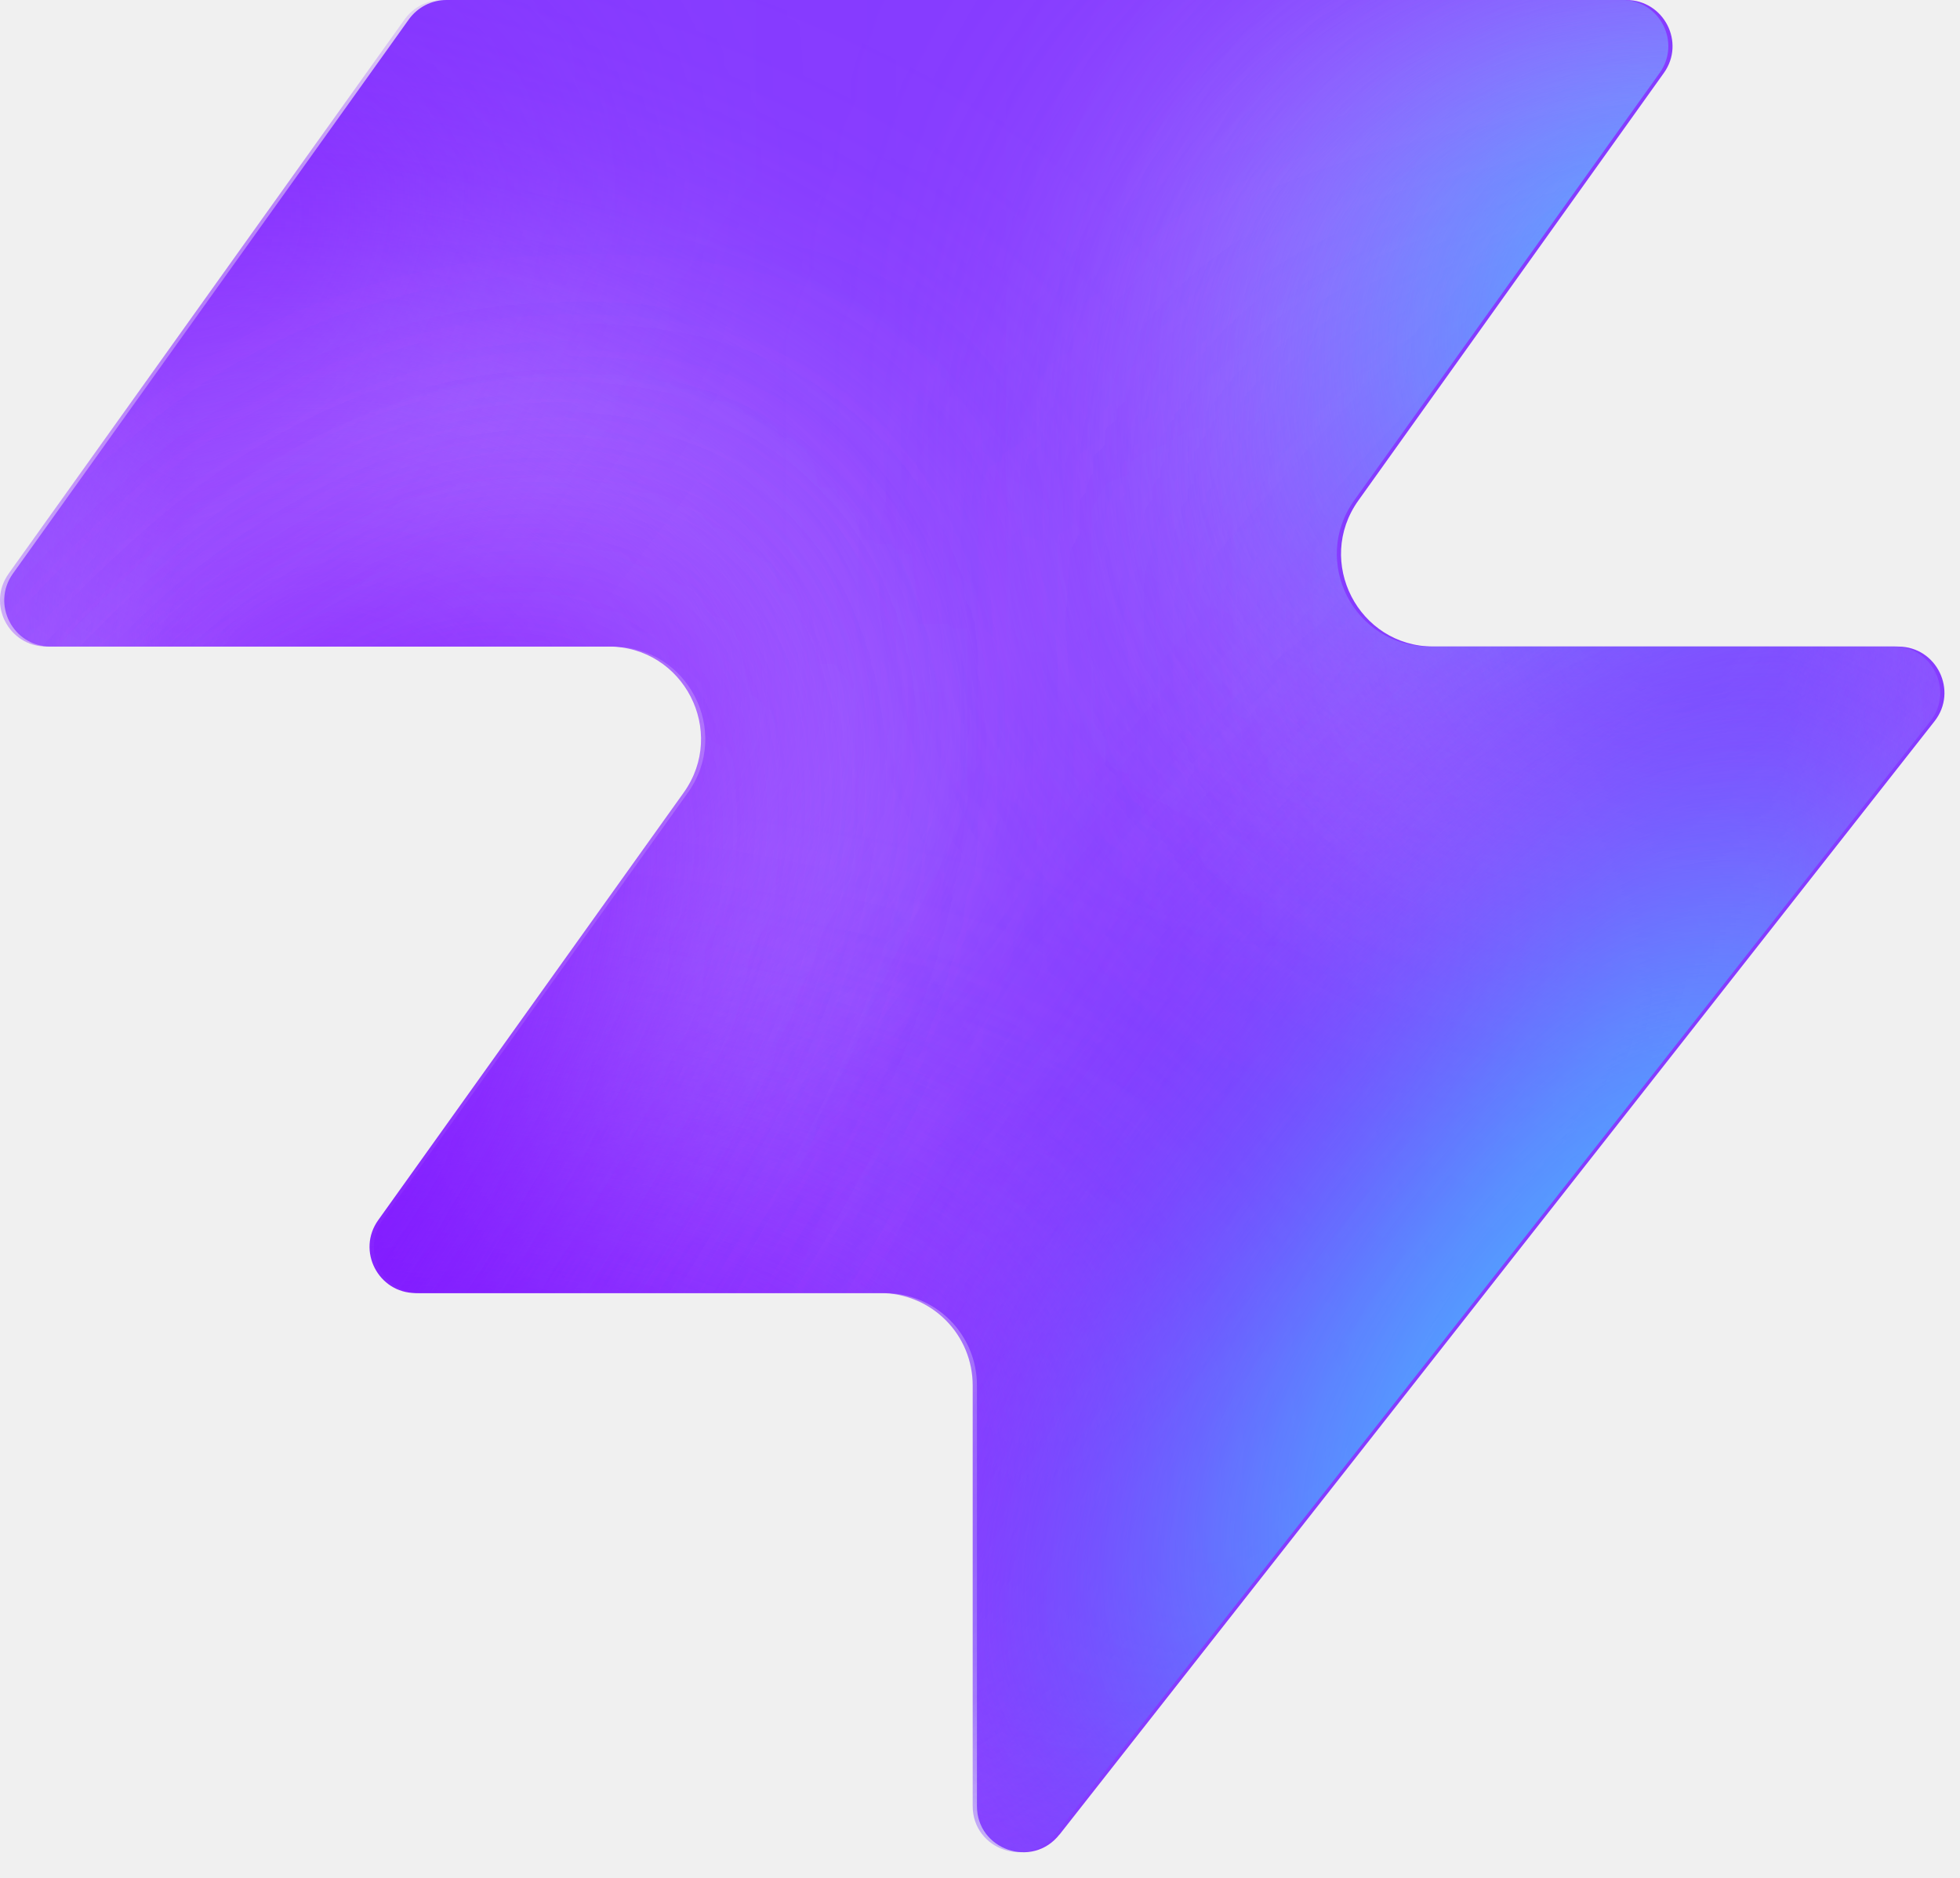
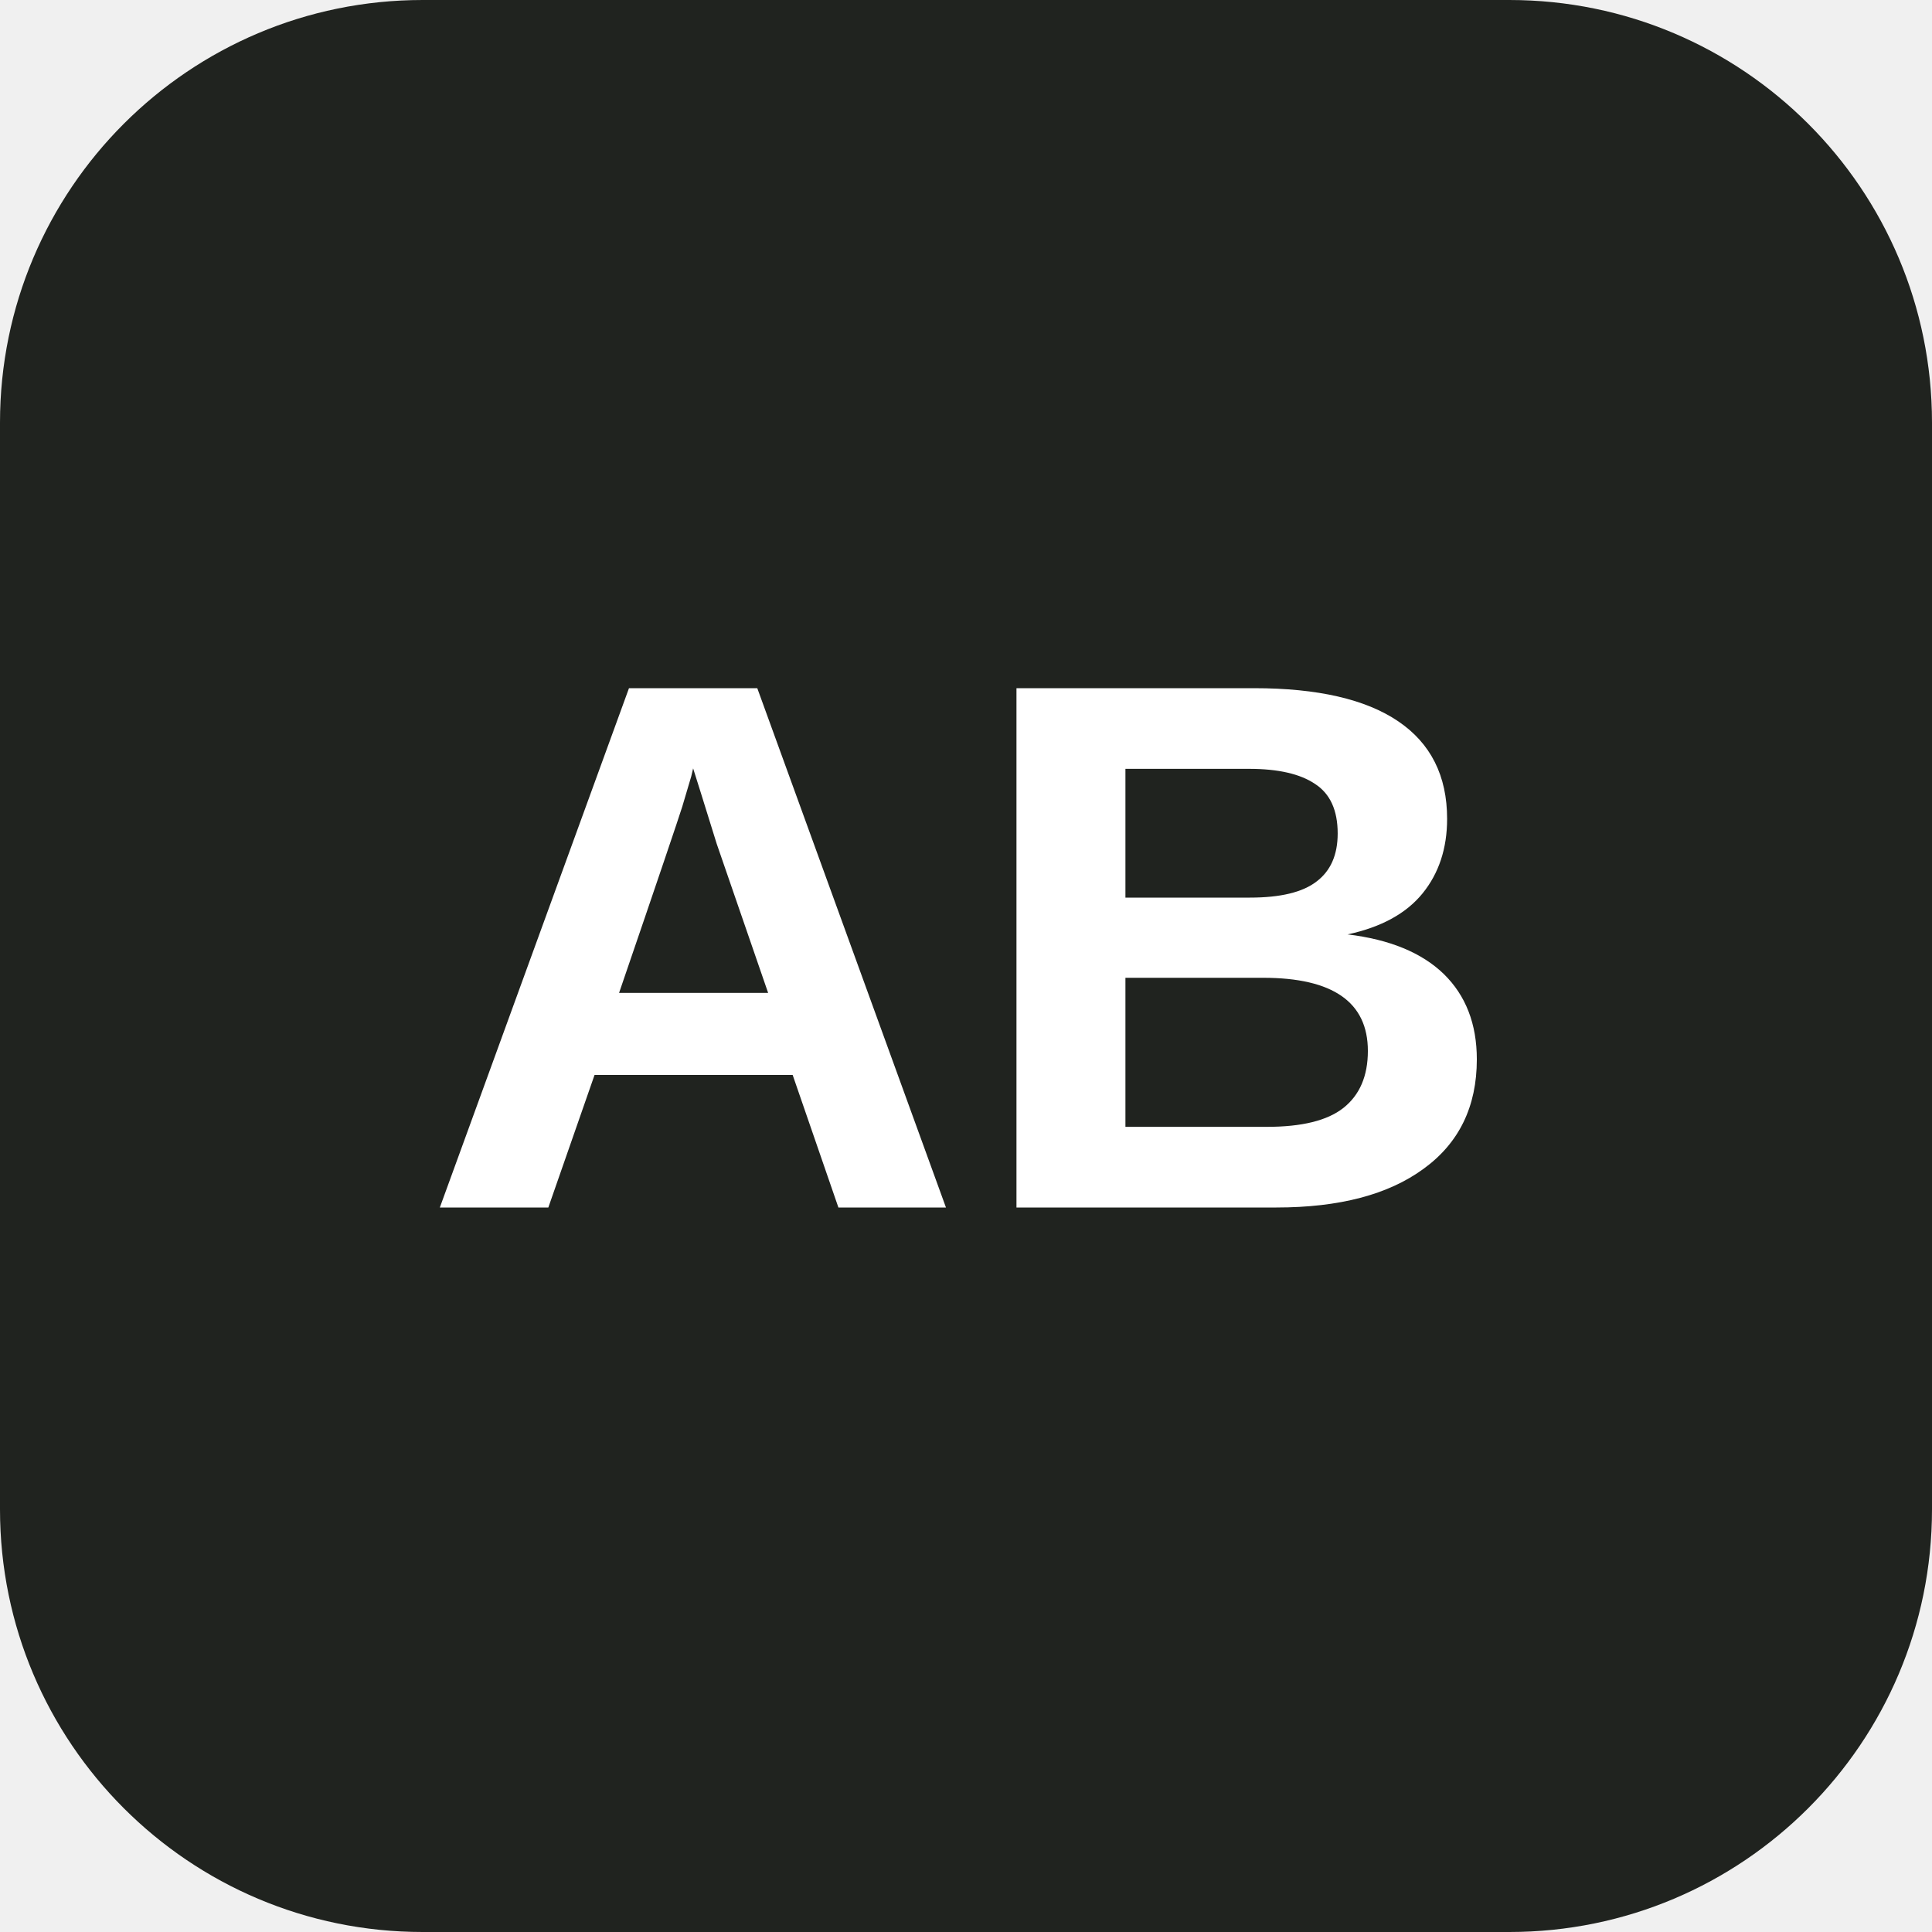
- <svg xmlns="http://www.w3.org/2000/svg" width="48" height="46" fill="none" viewBox="0 0 48 46">
-   <path fill="#863bff" d="M25.946 44.938c-.664.845-2.021.375-2.021-.698V33.937a2.26 2.26 0 0 0-2.262-2.262H10.287c-.92 0-1.456-1.04-.92-1.788l7.48-10.471c1.07-1.497 0-3.578-1.842-3.578H1.237c-.92 0-1.456-1.04-.92-1.788L10.013.474c.214-.297.556-.474.92-.474h28.894c.92 0 1.456 1.04.92 1.788l-7.48 10.471c-1.07 1.498 0 3.579 1.842 3.579h11.377c.943 0 1.473 1.088.89 1.83L25.947 44.94z" style="fill:#863bff;fill:color(display-p3 .525 .23 1);fill-opacity:1" />
-   <mask id="a" width="48" height="46" x="0" y="0" maskUnits="userSpaceOnUse" style="mask-type:alpha">
-     <path fill="#000" d="M25.842 44.938c-.664.844-2.021.375-2.021-.698V33.937a2.26 2.26 0 0 0-2.262-2.262H10.183c-.92 0-1.456-1.04-.92-1.788l7.48-10.471c1.07-1.498 0-3.579-1.842-3.579H1.133c-.92 0-1.456-1.04-.92-1.787L9.91.473c.214-.297.556-.474.92-.474h28.894c.92 0 1.456 1.04.92 1.788l-7.48 10.471c-1.07 1.498 0 3.578 1.842 3.578h11.377c.943 0 1.473 1.088.89 1.832L25.843 44.94z" style="fill:#000;fill-opacity:1" />
-   </mask>
-   <g mask="url(#a)">
-     <g filter="url(#b)">
-       <ellipse cx="5.508" cy="14.704" fill="#ede6ff" rx="5.508" ry="14.704" style="fill:#ede6ff;fill:color(display-p3 .927 .903 1);fill-opacity:1" transform="matrix(.00324 1 1 -.00324 -4.47 31.516)" />
-     </g>
-     <g filter="url(#c)">
-       <ellipse cx="10.399" cy="29.851" fill="#ede6ff" rx="10.399" ry="29.851" style="fill:#ede6ff;fill:color(display-p3 .927 .903 1);fill-opacity:1" transform="matrix(.00324 1 1 -.00324 -39.328 7.883)" />
-     </g>
-     <g filter="url(#d)">
-       <ellipse cx="5.508" cy="30.487" fill="#7e14ff" rx="5.508" ry="30.487" style="fill:#7e14ff;fill:color(display-p3 .492 .077 1);fill-opacity:1" transform="rotate(89.814 -25.913 -14.639)scale(1 -1)" />
-     </g>
-     <g filter="url(#e)">
-       <ellipse cx="5.508" cy="30.599" fill="#7e14ff" rx="5.508" ry="30.599" style="fill:#7e14ff;fill:color(display-p3 .492 .077 1);fill-opacity:1" transform="rotate(89.814 -32.644 -3.334)scale(1 -1)" />
-     </g>
-     <g filter="url(#f)">
-       <ellipse cx="5.508" cy="30.599" fill="#7e14ff" rx="5.508" ry="30.599" style="fill:#7e14ff;fill:color(display-p3 .492 .077 1);fill-opacity:1" transform="matrix(.00324 1 1 -.00324 -34.34 30.47)" />
-     </g>
-     <g filter="url(#g)">
-       <ellipse cx="14.072" cy="22.078" fill="#ede6ff" rx="14.072" ry="22.078" style="fill:#ede6ff;fill:color(display-p3 .927 .903 1);fill-opacity:1" transform="rotate(93.35 24.506 48.493)scale(-1 1)" />
-     </g>
-     <g filter="url(#h)">
-       <ellipse cx="3.47" cy="21.501" fill="#7e14ff" rx="3.47" ry="21.501" style="fill:#7e14ff;fill:color(display-p3 .492 .077 1);fill-opacity:1" transform="rotate(89.009 28.708 47.59)scale(-1 1)" />
-     </g>
-     <g filter="url(#i)">
-       <ellipse cx="3.47" cy="21.501" fill="#7e14ff" rx="3.47" ry="21.501" style="fill:#7e14ff;fill:color(display-p3 .492 .077 1);fill-opacity:1" transform="rotate(89.009 28.708 47.59)scale(-1 1)" />
-     </g>
-     <g filter="url(#j)">
-       <ellipse cx=".387" cy="8.972" fill="#7e14ff" rx="4.407" ry="29.108" style="fill:#7e14ff;fill:color(display-p3 .492 .077 1);fill-opacity:1" transform="rotate(39.51 .387 8.972)" />
-     </g>
-     <g filter="url(#k)">
-       <ellipse cx="47.523" cy="-6.092" fill="#7e14ff" rx="4.407" ry="29.108" style="fill:#7e14ff;fill:color(display-p3 .492 .077 1);fill-opacity:1" transform="rotate(37.892 47.523 -6.092)" />
-     </g>
-     <g filter="url(#l)">
-       <ellipse cx="41.412" cy="6.333" fill="#47bfff" rx="5.971" ry="9.665" style="fill:#47bfff;fill:color(display-p3 .28 .748 1);fill-opacity:1" transform="rotate(37.892 41.412 6.333)" />
-     </g>
-     <g filter="url(#m)">
-       <ellipse cx="-1.879" cy="38.332" fill="#7e14ff" rx="4.407" ry="29.108" style="fill:#7e14ff;fill:color(display-p3 .492 .077 1);fill-opacity:1" transform="rotate(37.892 -1.88 38.332)" />
-     </g>
-     <g filter="url(#n)">
-       <ellipse cx="-1.879" cy="38.332" fill="#7e14ff" rx="4.407" ry="29.108" style="fill:#7e14ff;fill:color(display-p3 .492 .077 1);fill-opacity:1" transform="rotate(37.892 -1.88 38.332)" />
-     </g>
-     <g filter="url(#o)">
-       <ellipse cx="35.651" cy="29.907" fill="#7e14ff" rx="4.407" ry="29.108" style="fill:#7e14ff;fill:color(display-p3 .492 .077 1);fill-opacity:1" transform="rotate(37.892 35.651 29.907)" />
-     </g>
-     <g filter="url(#p)">
-       <ellipse cx="38.418" cy="32.4" fill="#47bfff" rx="5.971" ry="15.297" style="fill:#47bfff;fill:color(display-p3 .28 .748 1);fill-opacity:1" transform="rotate(37.892 38.418 32.4)" />
-     </g>
-   </g>
-   <defs>
-     <filter id="b" width="60.045" height="41.654" x="-19.77" y="16.149" color-interpolation-filters="sRGB" filterUnits="userSpaceOnUse">
-       <feFlood flood-opacity="0" result="BackgroundImageFix" />
-       <feBlend in="SourceGraphic" in2="BackgroundImageFix" result="shape" />
-       <feGaussianBlur result="effect1_foregroundBlur_2002_17158" stdDeviation="7.659" />
-     </filter>
-     <filter id="c" width="90.34" height="51.437" x="-54.613" y="-7.533" color-interpolation-filters="sRGB" filterUnits="userSpaceOnUse">
-       <feFlood flood-opacity="0" result="BackgroundImageFix" />
-       <feBlend in="SourceGraphic" in2="BackgroundImageFix" result="shape" />
-       <feGaussianBlur result="effect1_foregroundBlur_2002_17158" stdDeviation="7.659" />
-     </filter>
-     <filter id="d" width="79.355" height="29.4" x="-49.64" y="2.03" color-interpolation-filters="sRGB" filterUnits="userSpaceOnUse">
-       <feFlood flood-opacity="0" result="BackgroundImageFix" />
-       <feBlend in="SourceGraphic" in2="BackgroundImageFix" result="shape" />
-       <feGaussianBlur result="effect1_foregroundBlur_2002_17158" stdDeviation="4.596" />
-     </filter>
-     <filter id="e" width="79.579" height="29.4" x="-45.045" y="20.029" color-interpolation-filters="sRGB" filterUnits="userSpaceOnUse">
-       <feFlood flood-opacity="0" result="BackgroundImageFix" />
-       <feBlend in="SourceGraphic" in2="BackgroundImageFix" result="shape" />
-       <feGaussianBlur result="effect1_foregroundBlur_2002_17158" stdDeviation="4.596" />
-     </filter>
-     <filter id="f" width="79.579" height="29.4" x="-43.513" y="21.178" color-interpolation-filters="sRGB" filterUnits="userSpaceOnUse">
-       <feFlood flood-opacity="0" result="BackgroundImageFix" />
-       <feBlend in="SourceGraphic" in2="BackgroundImageFix" result="shape" />
-       <feGaussianBlur result="effect1_foregroundBlur_2002_17158" stdDeviation="4.596" />
-     </filter>
-     <filter id="g" width="74.749" height="58.852" x="15.756" y="-17.901" color-interpolation-filters="sRGB" filterUnits="userSpaceOnUse">
-       <feFlood flood-opacity="0" result="BackgroundImageFix" />
-       <feBlend in="SourceGraphic" in2="BackgroundImageFix" result="shape" />
-       <feGaussianBlur result="effect1_foregroundBlur_2002_17158" stdDeviation="7.659" />
-     </filter>
-     <filter id="h" width="61.377" height="25.362" x="23.548" y="2.284" color-interpolation-filters="sRGB" filterUnits="userSpaceOnUse">
-       <feFlood flood-opacity="0" result="BackgroundImageFix" />
-       <feBlend in="SourceGraphic" in2="BackgroundImageFix" result="shape" />
-       <feGaussianBlur result="effect1_foregroundBlur_2002_17158" stdDeviation="4.596" />
-     </filter>
-     <filter id="i" width="61.377" height="25.362" x="23.548" y="2.284" color-interpolation-filters="sRGB" filterUnits="userSpaceOnUse">
-       <feFlood flood-opacity="0" result="BackgroundImageFix" />
-       <feBlend in="SourceGraphic" in2="BackgroundImageFix" result="shape" />
-       <feGaussianBlur result="effect1_foregroundBlur_2002_17158" stdDeviation="4.596" />
-     </filter>
-     <filter id="j" width="56.045" height="63.649" x="-27.636" y="-22.853" color-interpolation-filters="sRGB" filterUnits="userSpaceOnUse">
-       <feFlood flood-opacity="0" result="BackgroundImageFix" />
-       <feBlend in="SourceGraphic" in2="BackgroundImageFix" result="shape" />
-       <feGaussianBlur result="effect1_foregroundBlur_2002_17158" stdDeviation="4.596" />
-     </filter>
-     <filter id="k" width="54.814" height="64.646" x="20.116" y="-38.415" color-interpolation-filters="sRGB" filterUnits="userSpaceOnUse">
-       <feFlood flood-opacity="0" result="BackgroundImageFix" />
-       <feBlend in="SourceGraphic" in2="BackgroundImageFix" result="shape" />
-       <feGaussianBlur result="effect1_foregroundBlur_2002_17158" stdDeviation="4.596" />
-     </filter>
-     <filter id="l" width="33.541" height="35.313" x="24.641" y="-11.323" color-interpolation-filters="sRGB" filterUnits="userSpaceOnUse">
-       <feFlood flood-opacity="0" result="BackgroundImageFix" />
-       <feBlend in="SourceGraphic" in2="BackgroundImageFix" result="shape" />
-       <feGaussianBlur result="effect1_foregroundBlur_2002_17158" stdDeviation="4.596" />
-     </filter>
-     <filter id="m" width="54.814" height="64.646" x="-29.286" y="6.009" color-interpolation-filters="sRGB" filterUnits="userSpaceOnUse">
-       <feFlood flood-opacity="0" result="BackgroundImageFix" />
-       <feBlend in="SourceGraphic" in2="BackgroundImageFix" result="shape" />
-       <feGaussianBlur result="effect1_foregroundBlur_2002_17158" stdDeviation="4.596" />
-     </filter>
-     <filter id="n" width="54.814" height="64.646" x="-29.286" y="6.009" color-interpolation-filters="sRGB" filterUnits="userSpaceOnUse">
-       <feFlood flood-opacity="0" result="BackgroundImageFix" />
-       <feBlend in="SourceGraphic" in2="BackgroundImageFix" result="shape" />
-       <feGaussianBlur result="effect1_foregroundBlur_2002_17158" stdDeviation="4.596" />
-     </filter>
-     <filter id="o" width="54.814" height="64.646" x="8.244" y="-2.416" color-interpolation-filters="sRGB" filterUnits="userSpaceOnUse">
-       <feFlood flood-opacity="0" result="BackgroundImageFix" />
-       <feBlend in="SourceGraphic" in2="BackgroundImageFix" result="shape" />
-       <feGaussianBlur result="effect1_foregroundBlur_2002_17158" stdDeviation="4.596" />
-     </filter>
-     <filter id="p" width="39.409" height="43.623" x="18.713" y="10.588" color-interpolation-filters="sRGB" filterUnits="userSpaceOnUse">
-       <feFlood flood-opacity="0" result="BackgroundImageFix" />
-       <feBlend in="SourceGraphic" in2="BackgroundImageFix" result="shape" />
-       <feGaussianBlur result="effect1_foregroundBlur_2002_17158" stdDeviation="4.596" />
-     </filter>
-   </defs>
+ <svg xmlns="http://www.w3.org/2000/svg" viewBox="0 0 64 64">
+   <rect width="64" height="64" rx="14" fill="#20231f" />
+   <text x="32" y="40" fill="#ffffff" font-family="Arial, Helvetica, sans-serif" font-size="25" font-weight="700" text-anchor="middle">AB</text>
</svg>
